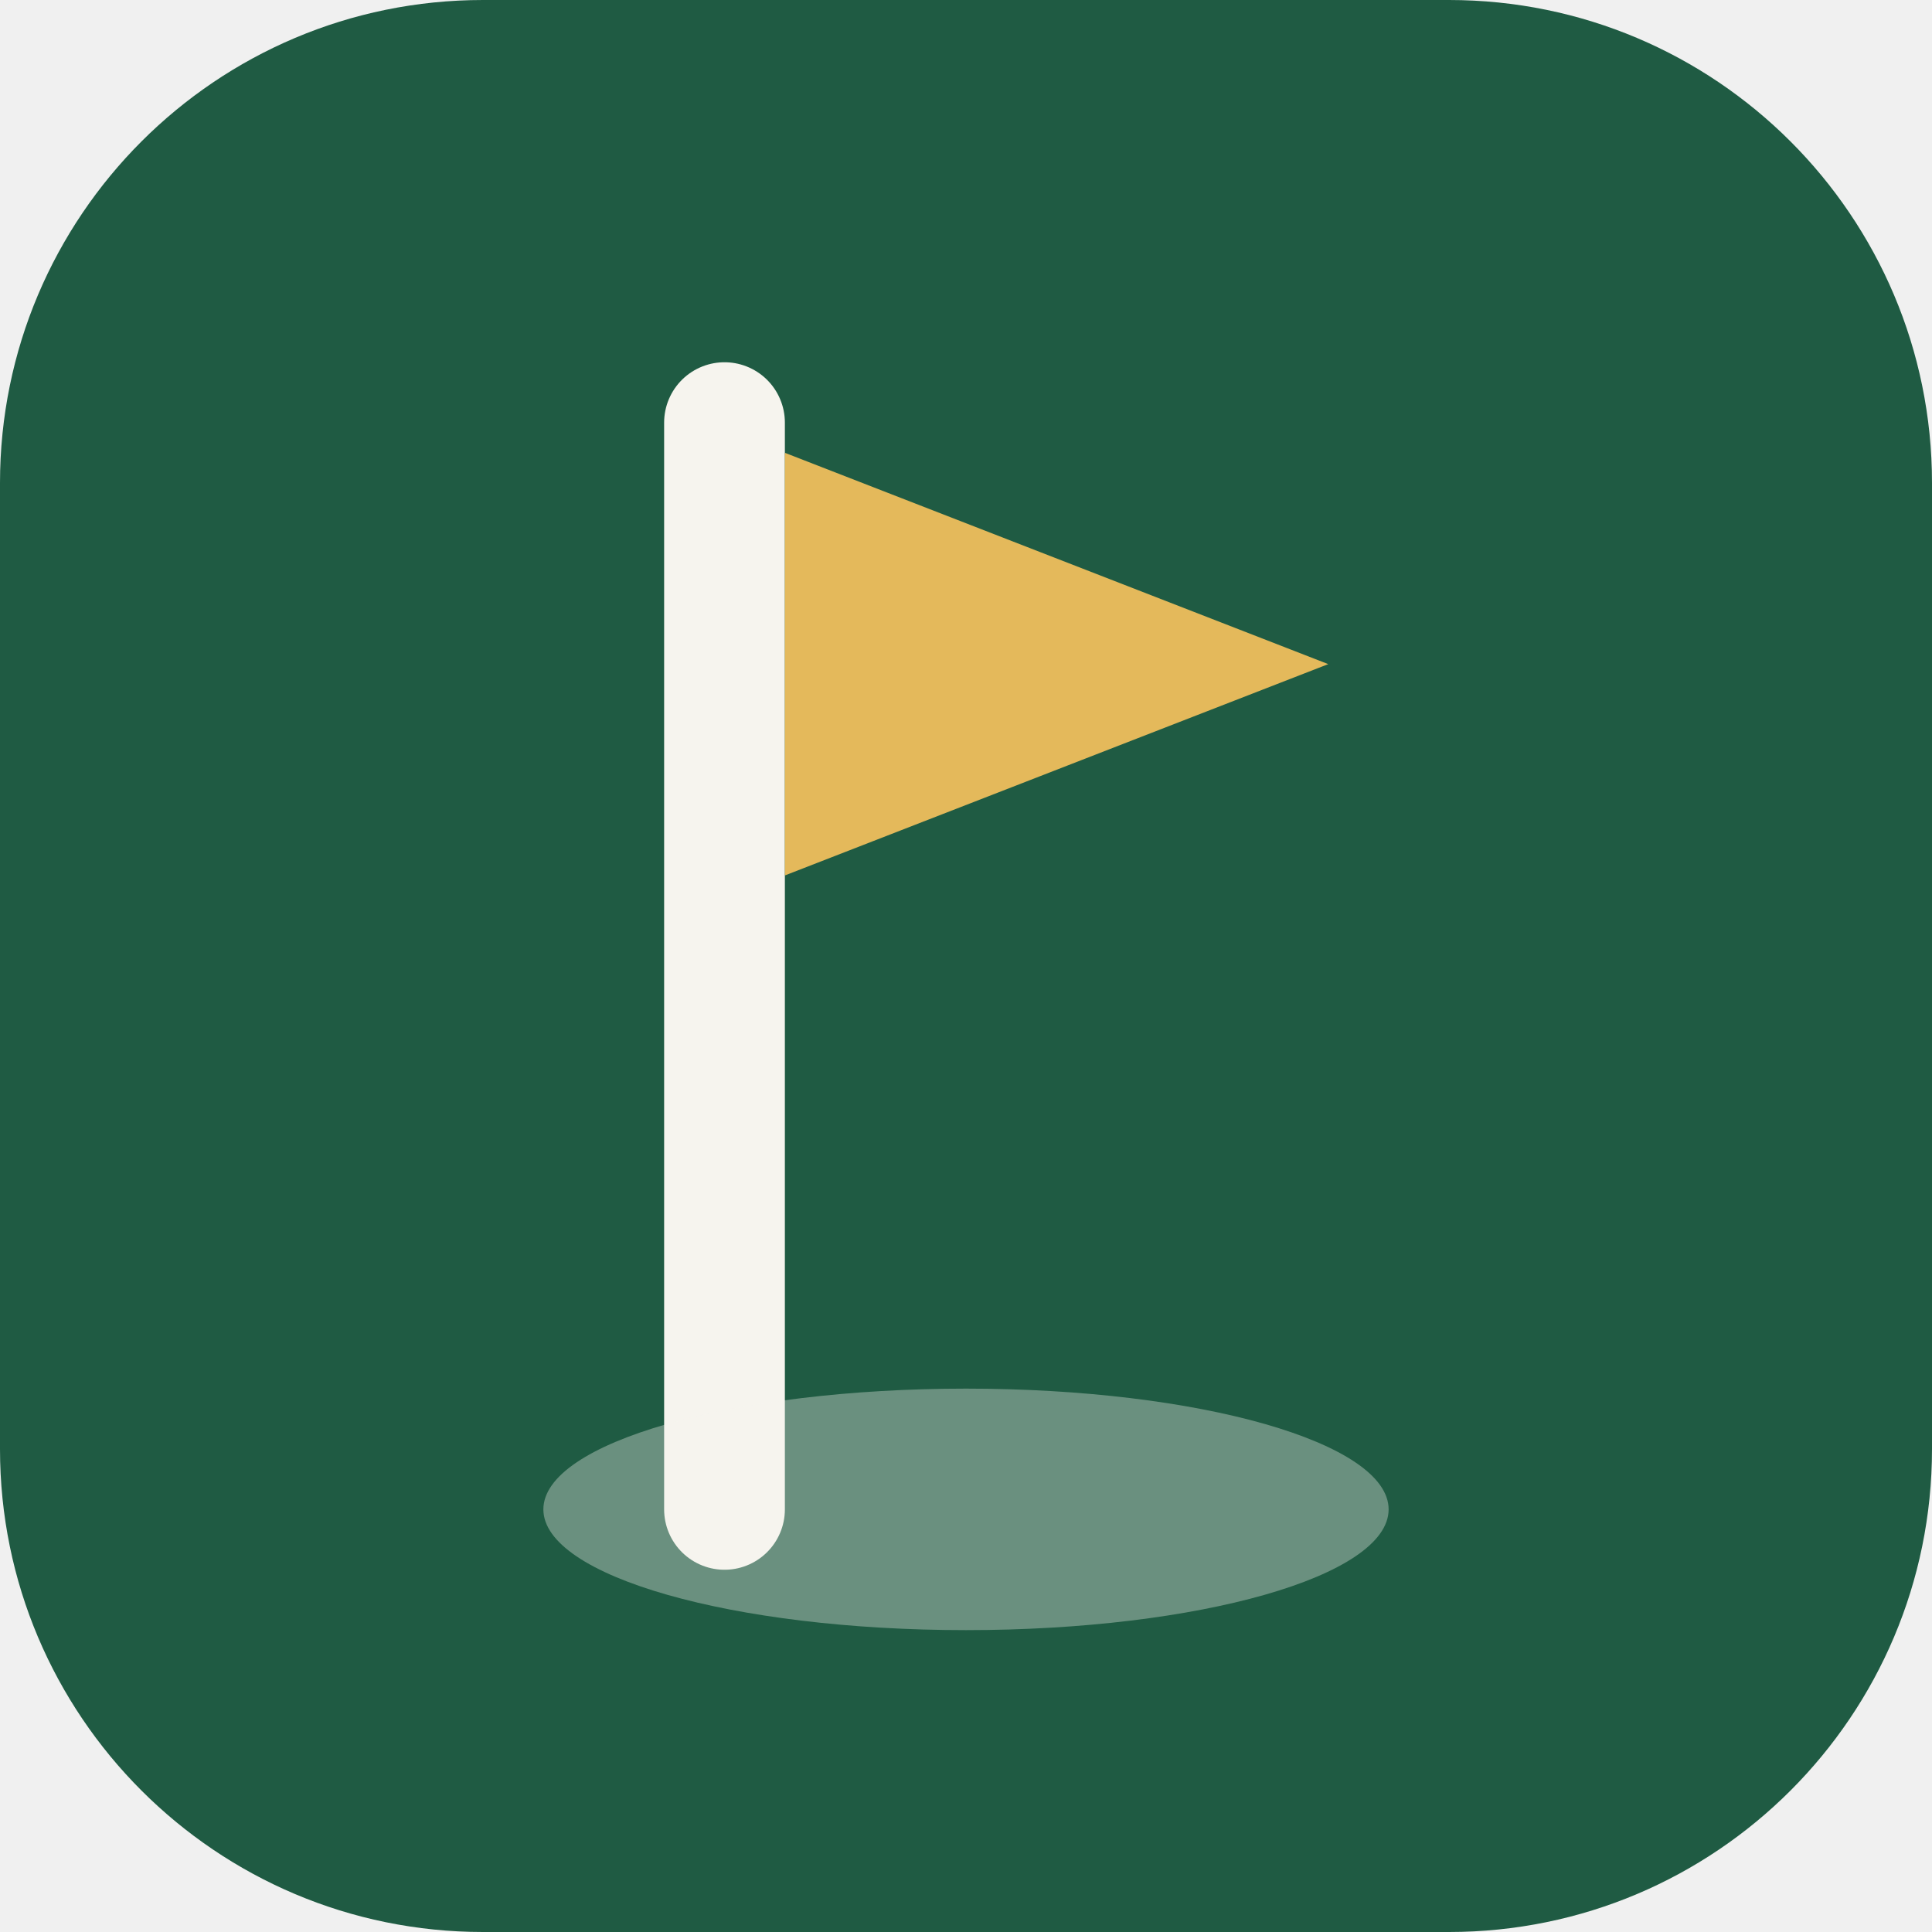
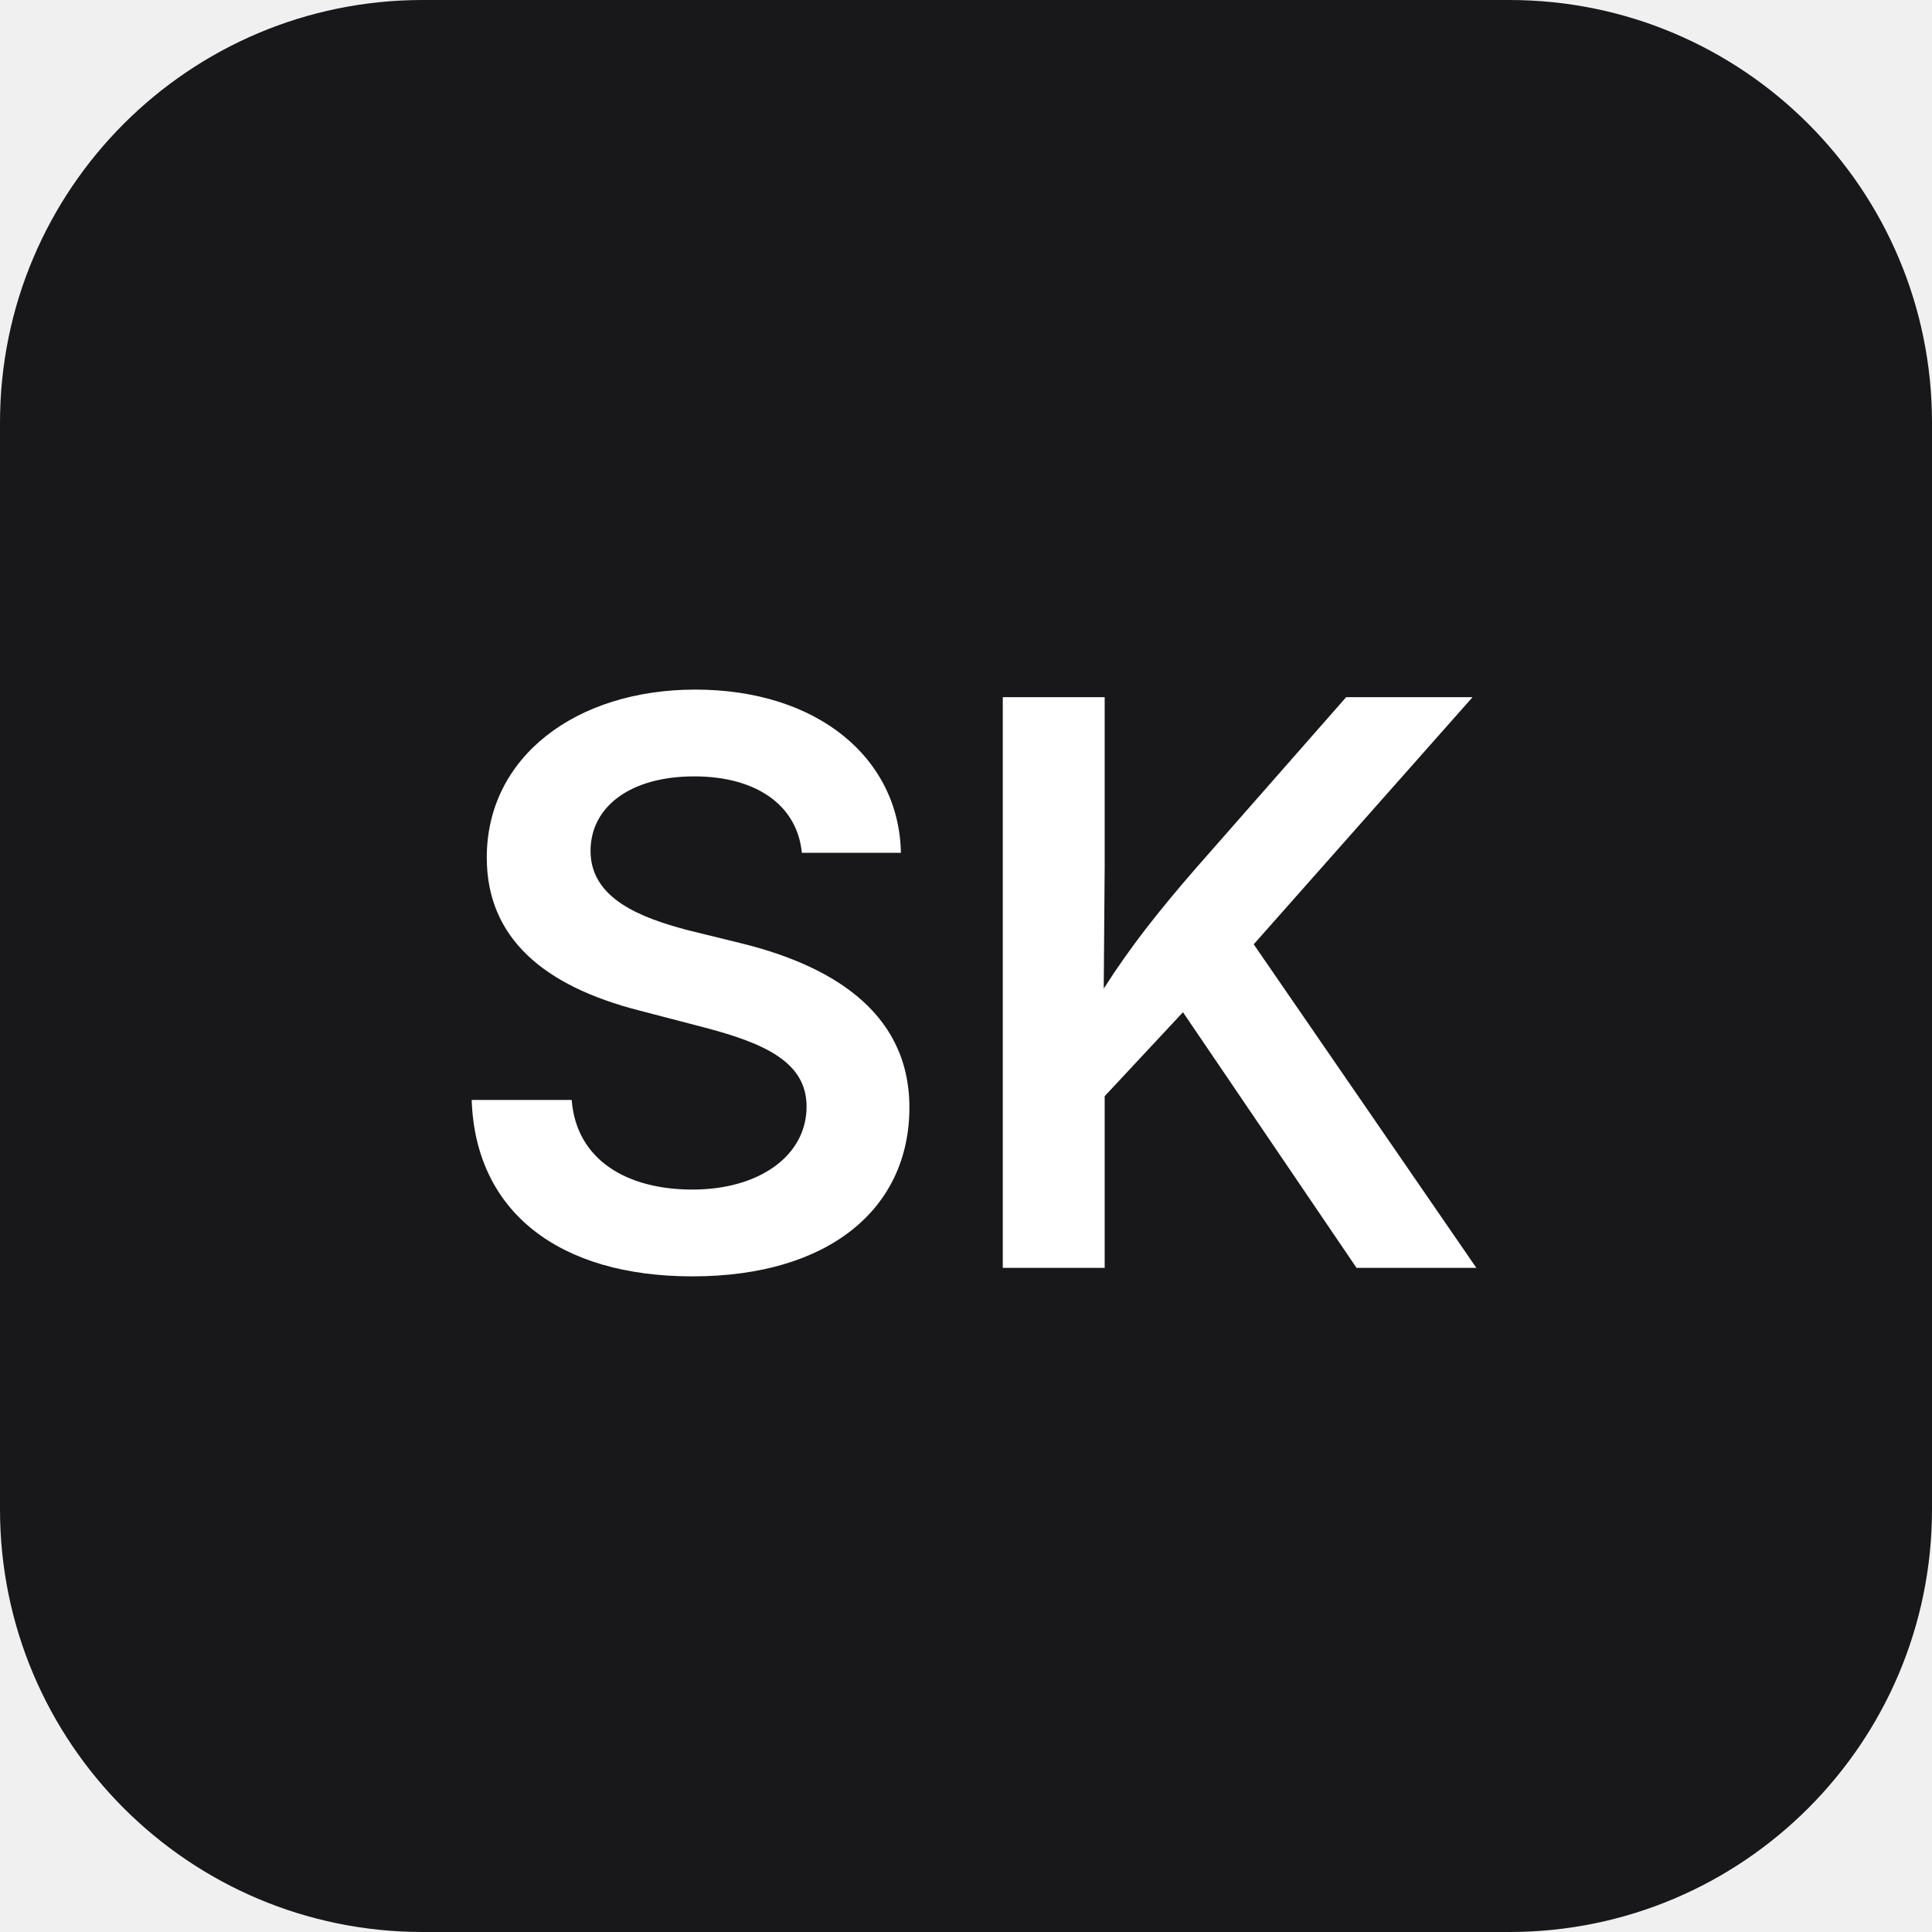
<svg xmlns="http://www.w3.org/2000/svg" viewBox="0 0 32 32">
-   <rect width="32" height="32" rx="8" fill="#1f5b43" />
-   <line x1="12" y1="7" x2="12" y2="25" stroke="#f6f4ee" stroke-width="2" stroke-linecap="round" />
-   <path d="M13 7.5 L22 11 L13 14.5 Z" fill="#e4b95b" />
-   <ellipse cx="16" cy="25" rx="7" ry="2" fill="#f6f4ee" opacity=".35" />
+   <rect width="32" height="32" rx="7" fill="#18181b" />
+   <text x="16" y="21" text-anchor="middle" font-family="Inter, Arial, sans-serif" font-size="13" font-weight="600" fill="#ffffff">SK</text>
</svg>
